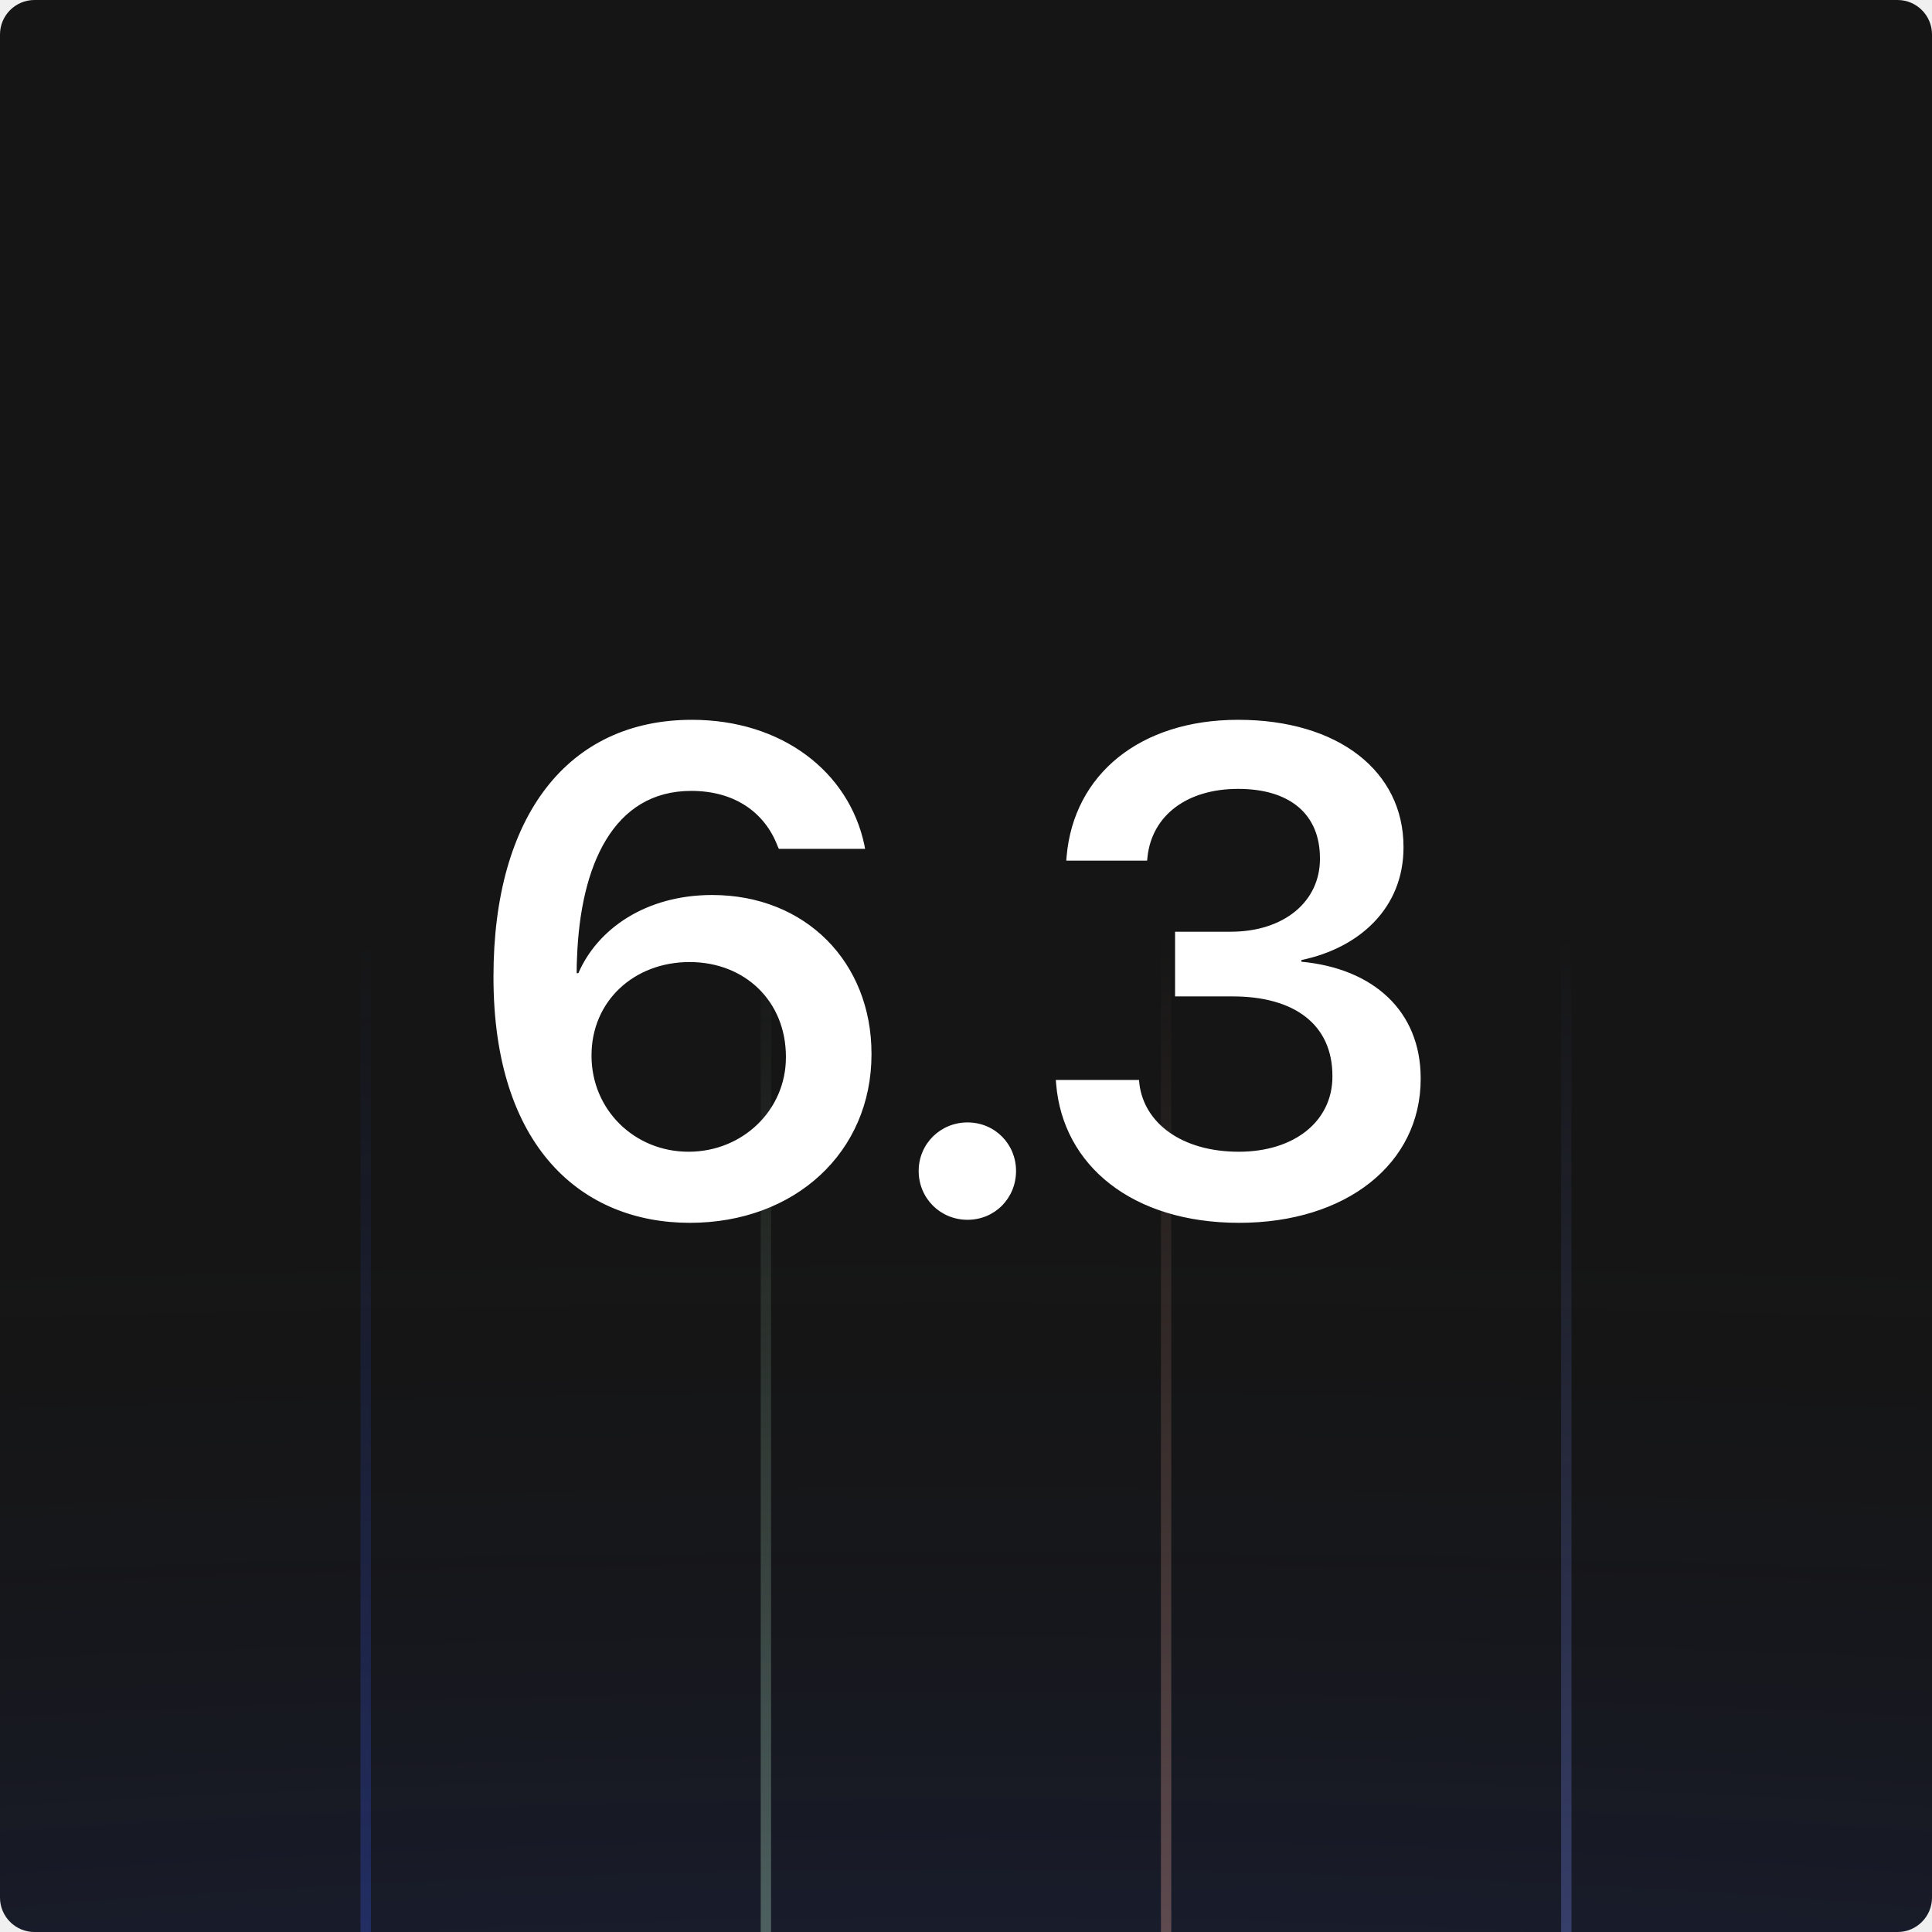
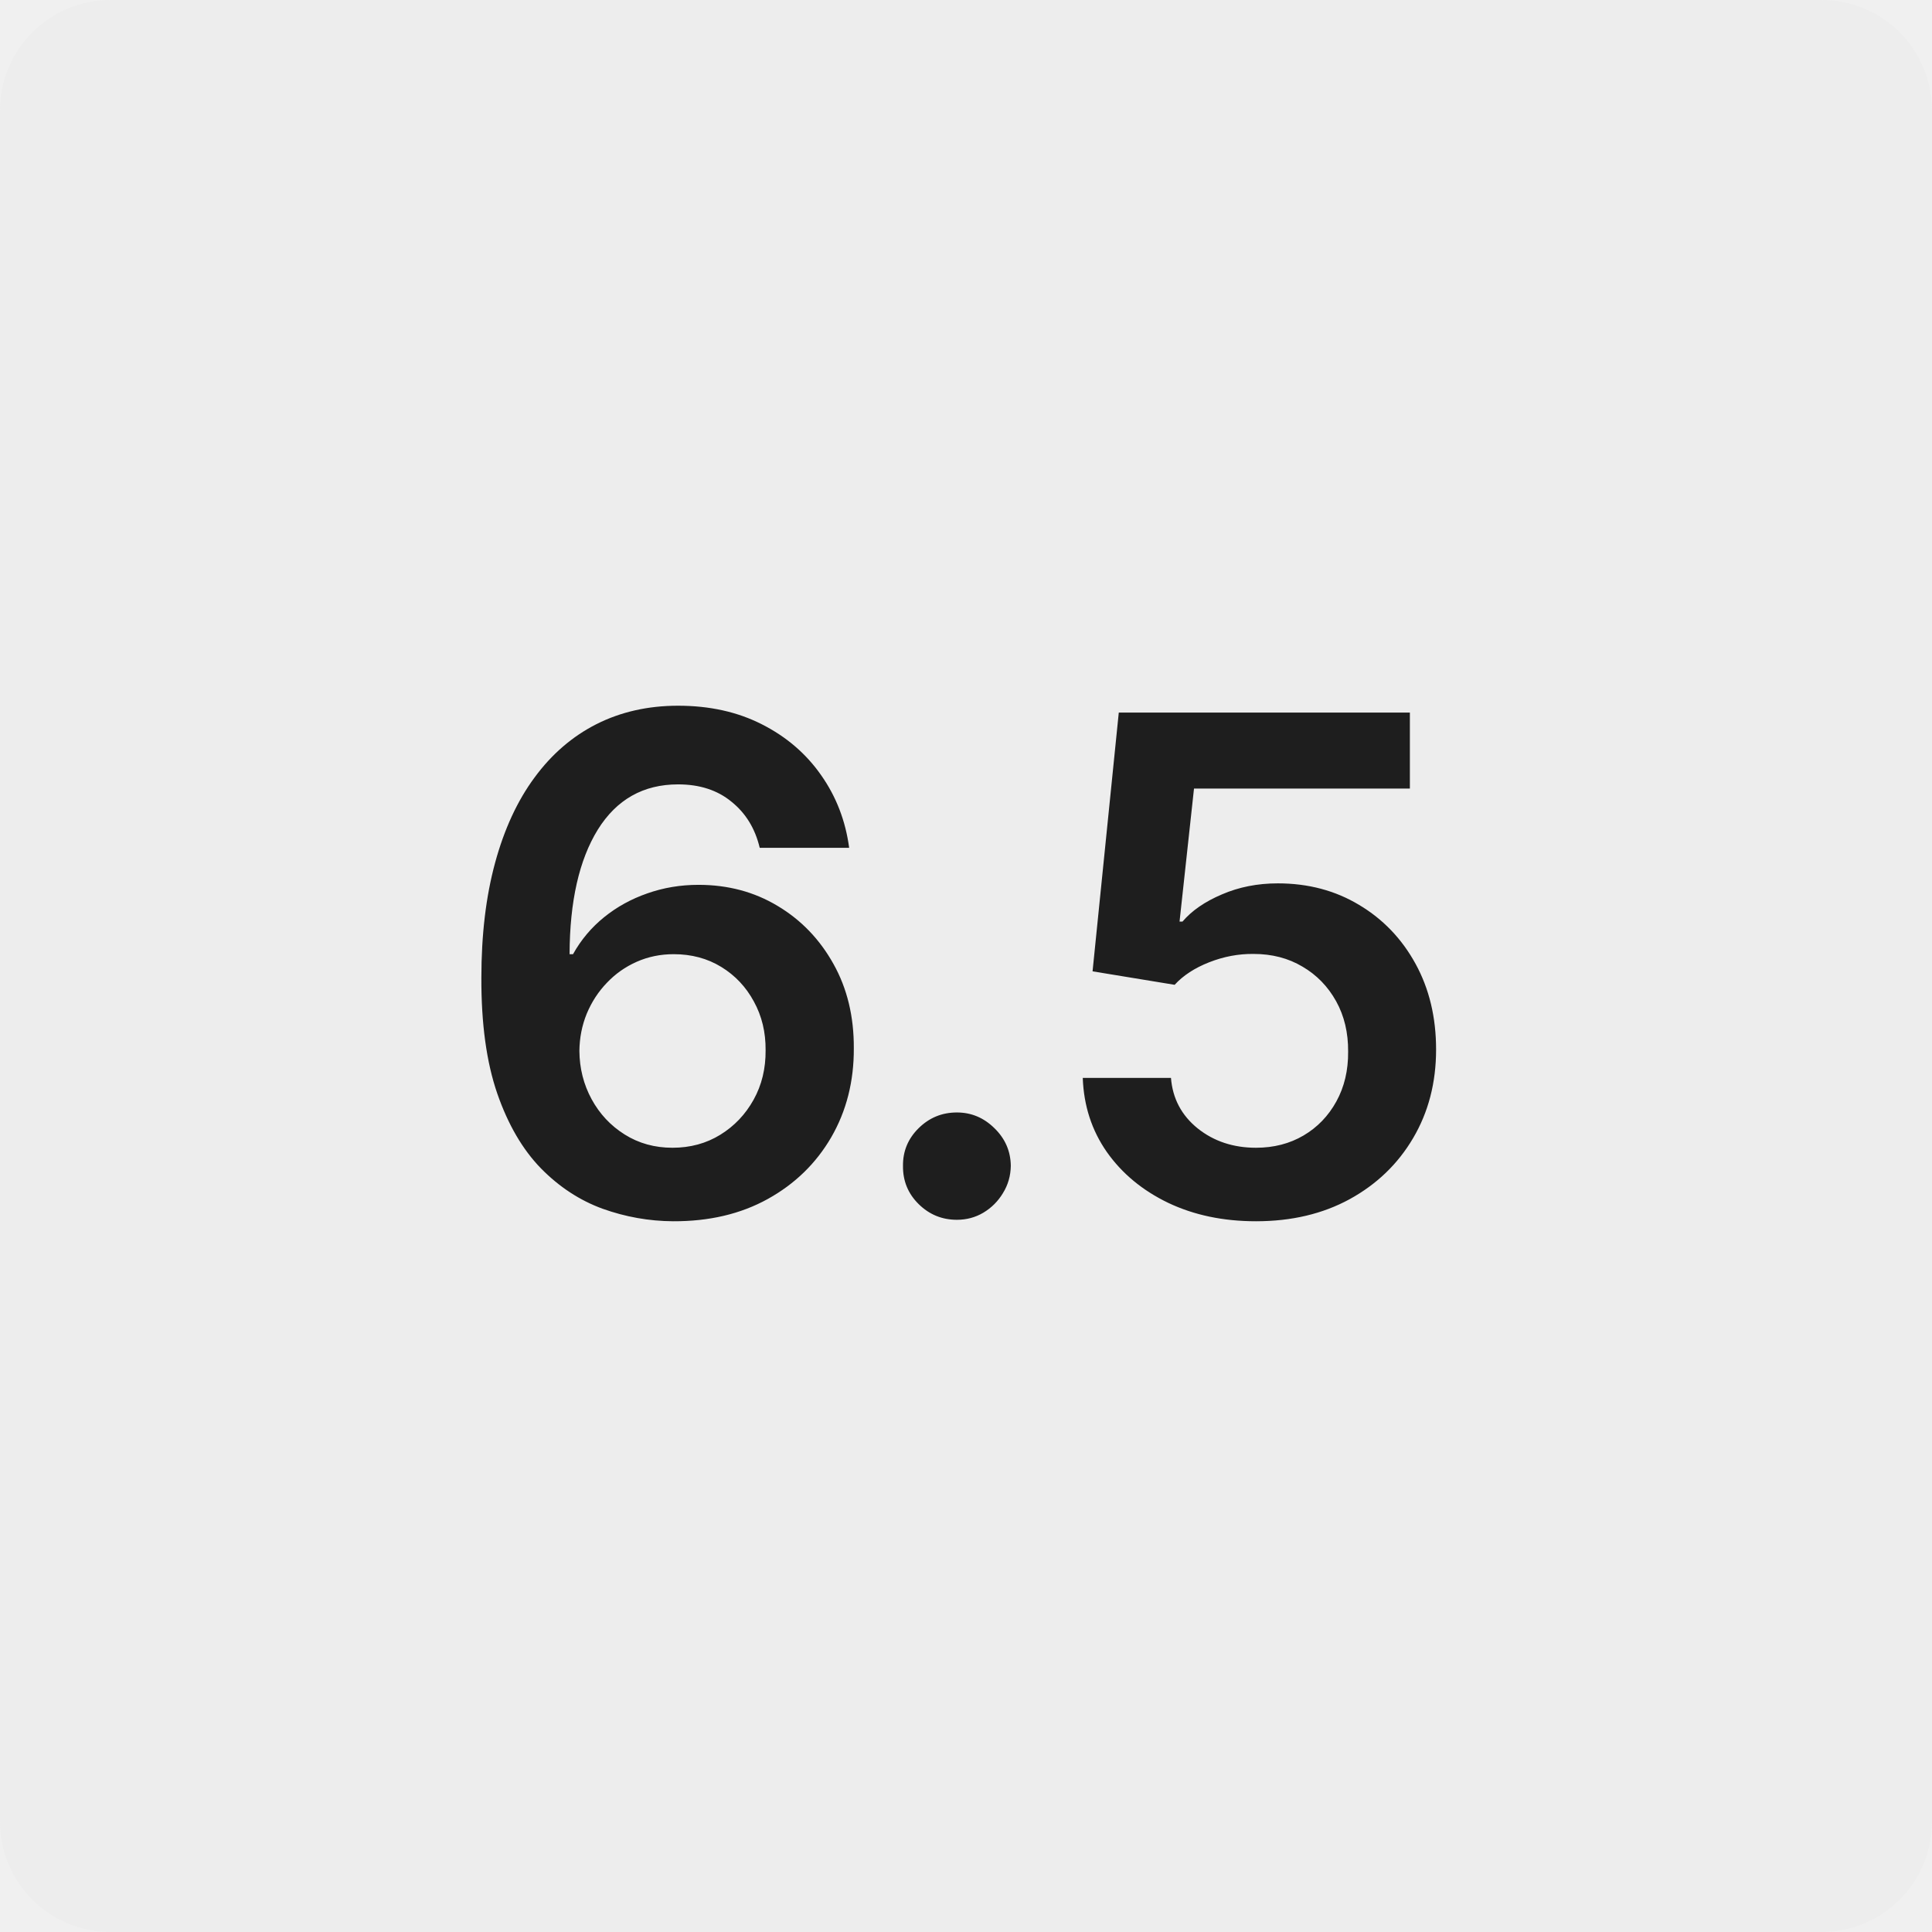
- <svg xmlns="http://www.w3.org/2000/svg" width="280" height="280" fill="none">
-   <g clip-path="url(#clip0_2238_13933)">
-     <rect width="280" height="280" rx="5" fill="#151515" />
-     <ellipse opacity=".2" cx="140" cy="323" rx="928" ry="154" fill="url(#paint0_radial_2238_13933)" />
-     <g clip-path="url(#clip1_2238_13933)" stroke-width="1.5">
-       <path d="M53 135v1635" stroke="url(#paint1_linear_2238_13933)" />
-       <path d="M111 135v1635" stroke="url(#paint2_linear_2238_13933)" />
-       <path d="M169 135v1635" stroke="url(#paint3_linear_2238_13933)" />
-       <path d="M227 135v1635" stroke="url(#paint4_linear_2238_13933)" />
-     </g>
-     <path d="M99.984 177.221c-15.576 0-28.466-10.889-28.466-35.596v-.098c0-23.291 10.79-37.207 28.759-37.207 13.037 0 22.754 7.52 25 18.164l.098.537h-12.5l-.195-.439c-1.856-4.834-6.201-7.959-12.5-7.959-11.328 0-16.065 10.84-16.553 24.17-.049.732-.049 1.465-.049 2.246h.244c2.784-6.445 9.815-11.328 19.385-11.328 13.574 0 23.096 9.766 23.096 22.998v.098c0 14.209-11.133 24.414-26.319 24.414zm-14.257-24.219c0 7.812 6.2 13.916 14.062 13.916 7.861 0 14.111-6.055 14.111-13.672v-.098c0-8.007-5.908-13.72-13.965-13.72-8.056 0-14.208 5.664-14.208 13.525v.049zm54.494 23.779c-3.955 0-7.08-3.125-7.08-7.08 0-3.906 3.125-7.031 7.08-7.031s7.031 3.125 7.031 7.031c0 3.955-3.076 7.08-7.031 7.08zm39.357.44c-15.478 0-25.537-8.301-26.514-20.117l-.048-.586h12.06l.049.537c.684 5.713 6.152 9.863 14.404 9.863 8.155 0 13.575-4.492 13.575-10.889v-.097c0-7.422-5.469-11.524-14.454-11.524h-8.349v-9.375h8.056c7.764 0 12.94-4.394 12.94-10.547v-.097c0-6.348-4.297-10.059-11.865-10.059-7.422 0-12.5 3.858-13.135 9.912l-.049.488h-11.719l.049-.585c1.026-11.915 10.645-19.825 24.854-19.825 14.55 0 23.974 7.471 23.974 18.409v.097c0 8.74-6.347 14.551-14.795 16.309v.244c10.401.976 17.285 7.129 17.285 16.894v.098c0 12.256-10.742 20.85-26.318 20.85z" fill="#fff" />
-   </g>
-   <defs>
-     <radialGradient id="paint0_radial_2238_13933" cx="0" cy="0" r="1" gradientUnits="userSpaceOnUse" gradientTransform="matrix(0 154 -928 0 140 323)">
-       <stop stop-color="#3858E9" />
-       <stop offset="1" stop-color="#151515" stop-opacity="0" />
-     </radialGradient>
-     <linearGradient id="paint1_linear_2238_13933" x1="53.5" y1="135" x2="53.5" y2="1770" gradientUnits="userSpaceOnUse">
-       <stop stop-color="#3858E9" stop-opacity="0" />
-       <stop offset=".297" stop-color="#3858E9" />
-       <stop offset=".734" stop-color="#3858E9" />
-       <stop offset="1" stop-color="#3858E9" stop-opacity="0" />
-       <stop offset="1" stop-color="#3858E9" stop-opacity="0" />
-     </linearGradient>
-     <linearGradient id="paint2_linear_2238_13933" x1="111.5" y1="135" x2="111.5" y2="1770" gradientUnits="userSpaceOnUse">
-       <stop stop-color="#C7FFDB" stop-opacity="0" />
-       <stop offset=".297" stop-color="#C7FFDB" />
-       <stop offset=".693" stop-color="#C7FFDB" />
-       <stop offset="1" stop-color="#C7FFDB" stop-opacity="0" />
-     </linearGradient>
-     <linearGradient id="paint3_linear_2238_13933" x1="169.5" y1="135" x2="169.5" y2="1770" gradientUnits="userSpaceOnUse">
-       <stop stop-color="#FFB7A7" stop-opacity="0" />
-       <stop offset=".297" stop-color="#FFB7A7" />
-       <stop offset=".734" stop-color="#FFB7A7" />
-       <stop offset="1" stop-color="#3858E9" stop-opacity="0" />
-       <stop offset="1" stop-color="#FFB7A7" stop-opacity="0" />
-     </linearGradient>
-     <linearGradient id="paint4_linear_2238_13933" x1="227.5" y1="135" x2="227.5" y2="1770" gradientUnits="userSpaceOnUse">
-       <stop stop-color="#7B90FF" stop-opacity="0" />
-       <stop offset=".297" stop-color="#7B90FF" />
-       <stop offset=".734" stop-color="#7B90FF" />
-       <stop offset="1" stop-color="#3858E9" stop-opacity="0" />
-       <stop offset="1" stop-color="#7B90FF" stop-opacity="0" />
-     </linearGradient>
-     <clipPath id="clip0_2238_13933">
-       <rect width="280" height="280" rx="5" fill="#fff" />
-     </clipPath>
-     <clipPath id="clip1_2238_13933">
-       <path fill="#fff" transform="translate(0 135)" d="M0 0h280v280H0z" />
-     </clipPath>
-   </defs>
+ <svg xmlns="http://www.w3.org/2000/svg" width="280" height="280" viewBox="0 0 280 280" fill="none">
+   <path d="M0 16C0 7.163 7.163 0 16 0H264C272.837 0 280 7.163 280 16V264C280 272.837 272.837 280 264 280H16C7.163 280 0 272.837 0 264V16Z" fill="#EDEDED" />
+   <path d="M97.534 176.994C94.054 176.971 90.657 176.367 87.342 175.183C84.028 173.976 81.045 172.023 78.394 169.324C75.742 166.601 73.635 162.991 72.072 158.493C70.51 153.971 69.74 148.372 69.764 141.696C69.764 135.47 70.427 129.918 71.753 125.041C73.079 120.164 74.984 116.045 77.47 112.683C79.956 109.298 82.951 106.717 86.454 104.942C89.982 103.166 93.924 102.278 98.28 102.278C102.849 102.278 106.897 103.178 110.425 104.977C113.976 106.777 116.84 109.239 119.018 112.364C121.196 115.465 122.546 118.969 123.067 122.875H110.105C109.442 120.081 108.081 117.856 106.021 116.199C103.985 114.518 101.405 113.678 98.28 113.678C93.237 113.678 89.355 115.867 86.632 120.247C83.933 124.627 82.572 130.64 82.548 138.287H83.046C84.206 136.204 85.709 134.416 87.555 132.925C89.402 131.433 91.485 130.285 93.805 129.48C96.149 128.652 98.623 128.237 101.227 128.237C105.489 128.237 109.312 129.255 112.697 131.291C116.107 133.327 118.805 136.133 120.794 139.707C122.783 143.259 123.765 147.33 123.741 151.923C123.765 156.705 122.676 161.002 120.474 164.814C118.273 168.602 115.207 171.585 111.277 173.763C107.347 175.941 102.766 177.018 97.534 176.994ZM97.463 166.341C100.044 166.341 102.352 165.714 104.388 164.459C106.424 163.204 108.034 161.511 109.217 159.381C110.401 157.25 110.981 154.859 110.957 152.207C110.981 149.603 110.413 147.248 109.253 145.141C108.116 143.034 106.542 141.365 104.53 140.134C102.518 138.902 100.221 138.287 97.641 138.287C95.723 138.287 93.936 138.654 92.278 139.388C90.621 140.122 89.177 141.14 87.946 142.442C86.715 143.72 85.744 145.212 85.034 146.916C84.347 148.597 83.992 150.396 83.969 152.314C83.992 154.847 84.584 157.179 85.744 159.31C86.904 161.44 88.502 163.145 90.538 164.423C92.574 165.702 94.883 166.341 97.463 166.341ZM138.68 176.781C136.526 176.781 134.679 176.024 133.141 174.509C131.602 172.993 130.844 171.147 130.868 168.969C130.844 166.838 131.602 165.015 133.141 163.5C134.679 161.985 136.526 161.227 138.68 161.227C140.764 161.227 142.575 161.985 144.114 163.5C145.676 165.015 146.469 166.838 146.493 168.969C146.469 170.413 146.09 171.727 145.357 172.911C144.646 174.094 143.699 175.041 142.516 175.751C141.356 176.438 140.077 176.781 138.68 176.781ZM182.028 176.994C177.294 176.994 173.056 176.107 169.315 174.331C165.575 172.532 162.604 170.07 160.402 166.945C158.224 163.82 157.064 160.245 156.922 156.22H169.706C169.943 159.203 171.233 161.642 173.577 163.536C175.92 165.406 178.738 166.341 182.028 166.341C184.609 166.341 186.905 165.749 188.918 164.565C190.93 163.382 192.516 161.736 193.676 159.629C194.836 157.522 195.404 155.119 195.381 152.42C195.404 149.674 194.824 147.236 193.641 145.105C192.457 142.974 190.835 141.305 188.776 140.098C186.716 138.867 184.348 138.251 181.673 138.251C179.495 138.228 177.353 138.63 175.246 139.459C173.139 140.287 171.47 141.376 170.239 142.726L158.342 140.773L162.142 103.273H204.33V114.281H173.044L170.949 133.564H171.375C172.724 131.978 174.63 130.664 177.092 129.622C179.554 128.557 182.253 128.024 185.189 128.024C189.592 128.024 193.522 129.066 196.979 131.149C200.435 133.209 203.158 136.05 205.146 139.672C207.135 143.294 208.129 147.437 208.129 152.101C208.129 156.907 207.017 161.192 204.791 164.956C202.589 168.696 199.524 171.644 195.594 173.798C191.688 175.929 187.166 176.994 182.028 176.994Z" fill="#1E1E1E" />
</svg>
